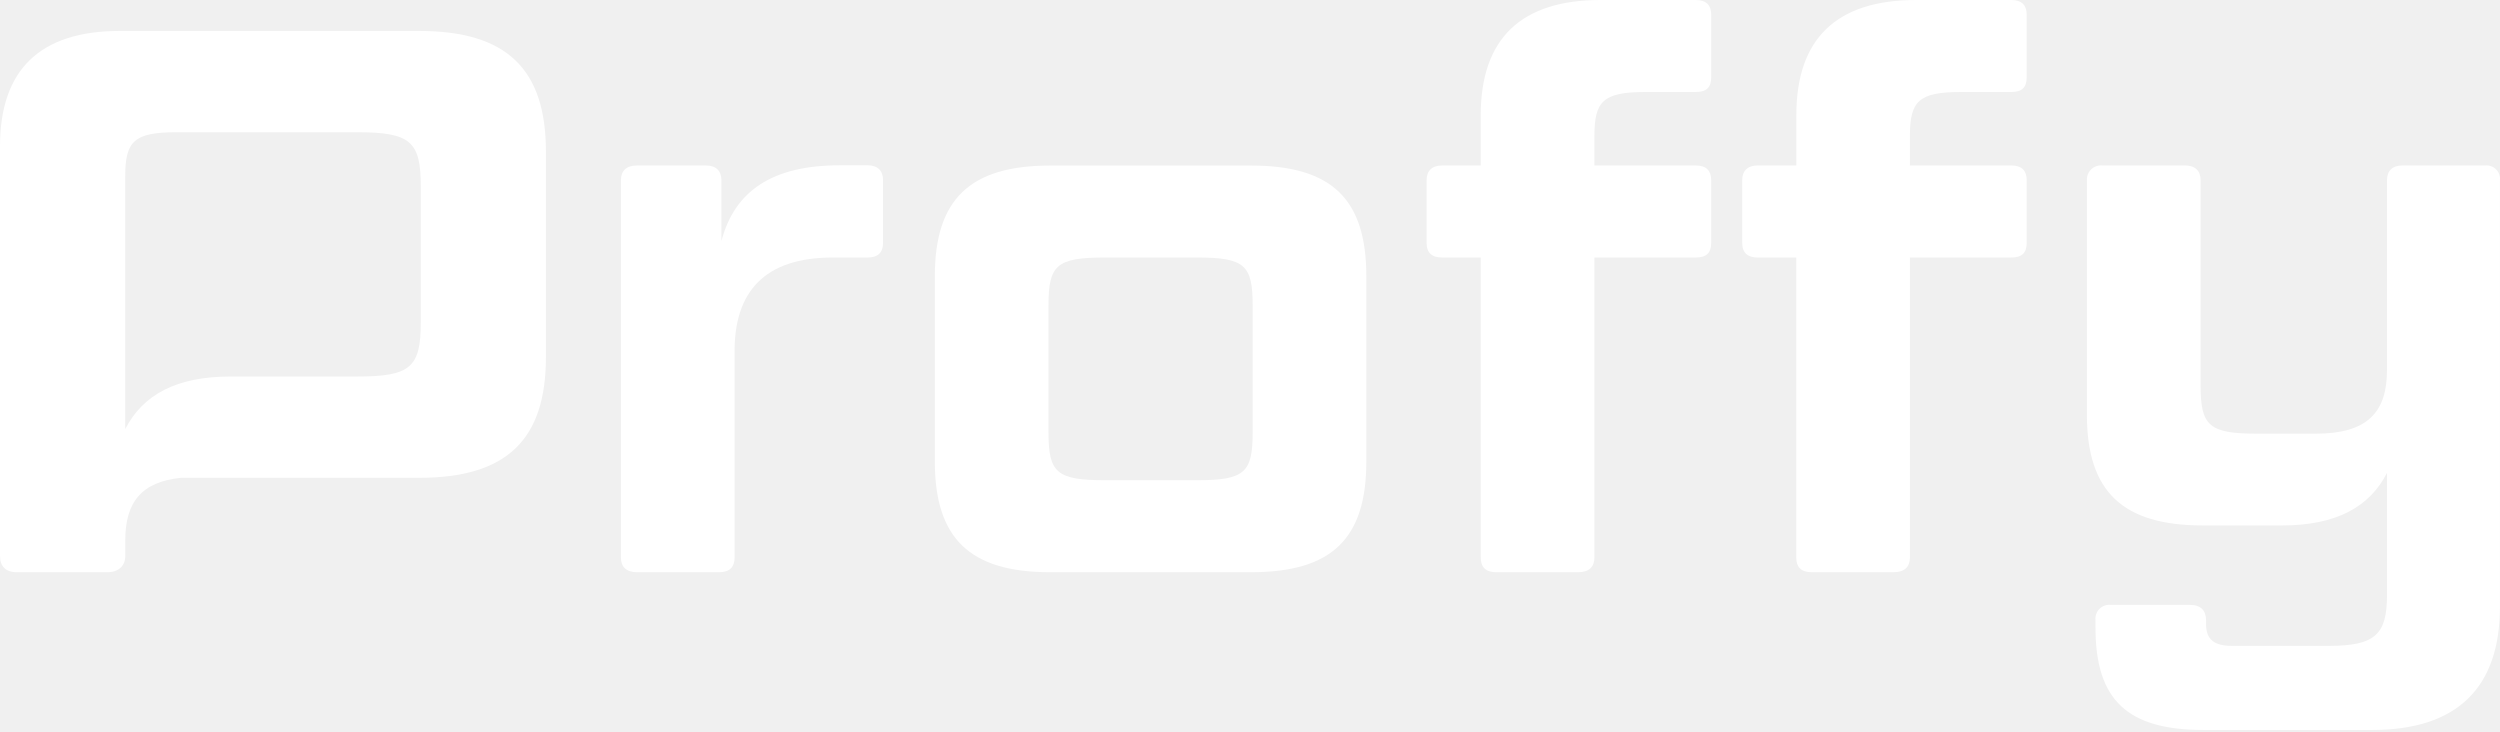
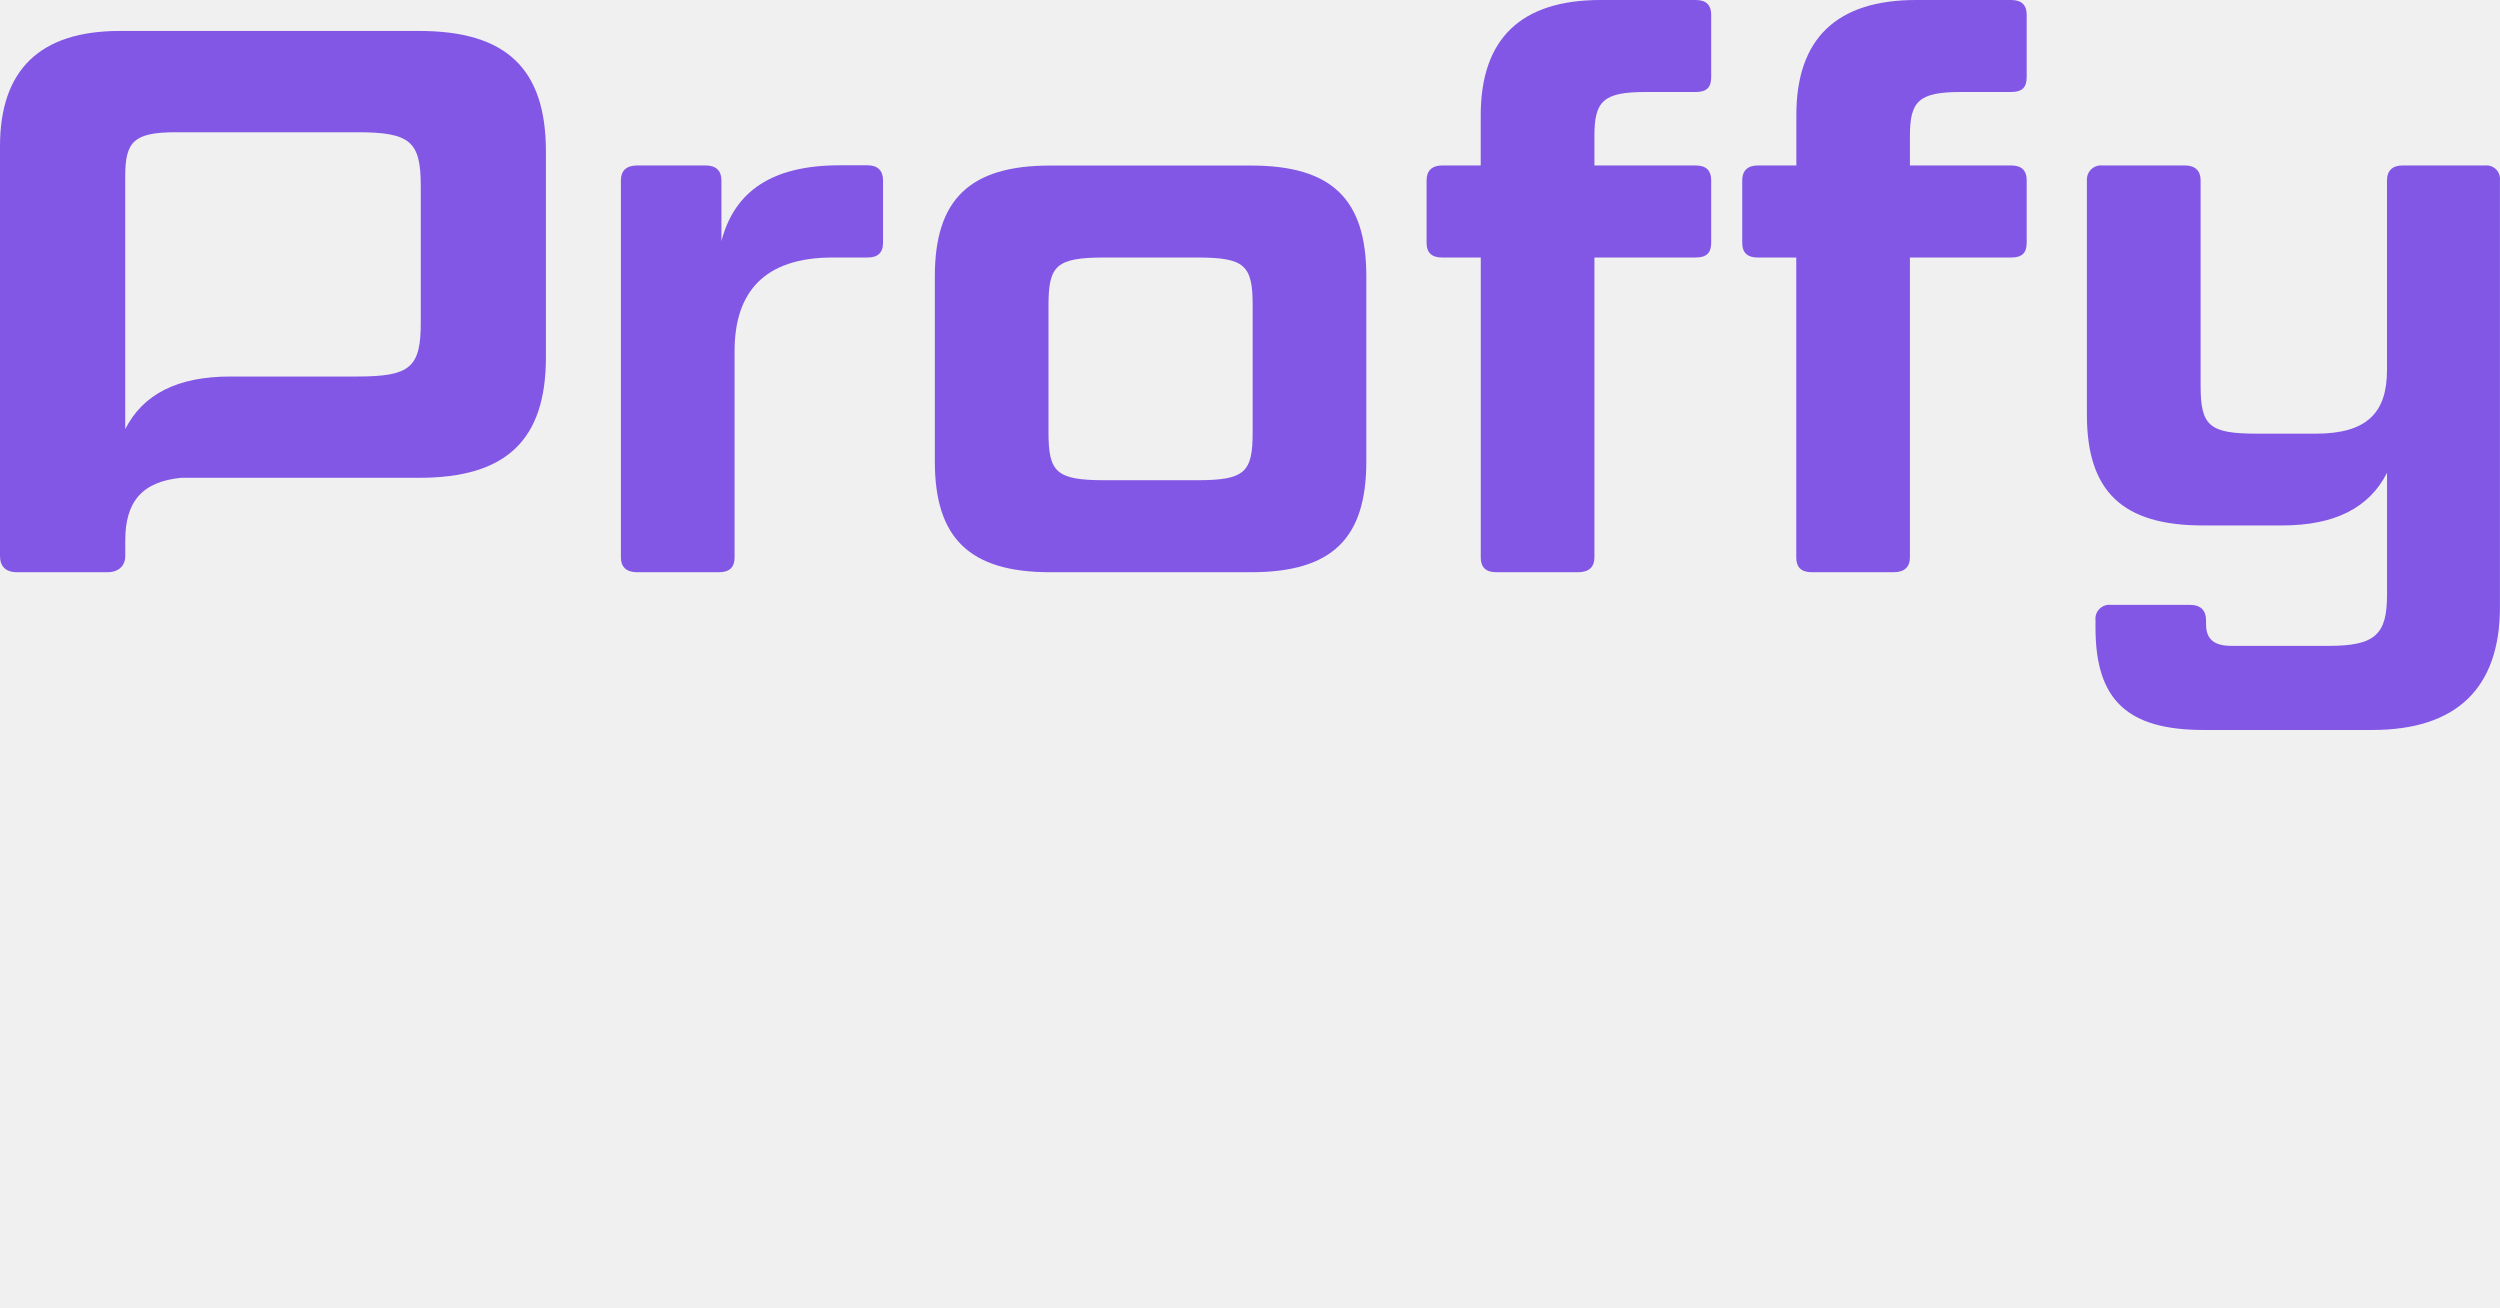
- <svg xmlns="http://www.w3.org/2000/svg" width="434" height="127" viewBox="0 0 434 127" fill="none">
-   <path d="M72.759 5.372H20.803C6.978 5.372 0 12.083 0 25.377V96.522C0 98.265 0.936 99.338 2.952 99.338H18.658C20.537 99.338 21.747 98.265 21.747 96.522V93.821C21.747 87.231 24.524 83.64 31.426 82.948H72.759C87.924 82.948 94.772 76.373 94.772 62.007V26.312C94.772 11.946 87.924 5.372 72.759 5.372ZM73.048 55.965C73.048 63.757 71.283 65.363 62.015 65.363H40.001C30.741 65.363 24.829 68.452 21.739 74.494V30.612C21.739 24.57 23.215 22.957 30.596 22.957H62.015C71.283 22.957 73.048 24.57 73.048 32.354V55.965Z" fill="white" />
-   <path d="M144.574 44.704C132.628 44.704 127.522 50.745 127.522 60.949V96.788C127.522 98.402 126.715 99.338 124.836 99.338H110.607C108.727 99.338 107.791 98.402 107.791 96.788V31.281C107.791 29.668 108.727 28.725 110.607 28.725H122.553C124.303 28.725 125.239 29.668 125.239 31.281V41.85C127.522 33.13 134.104 28.694 145.784 28.694H150.616C152.358 28.694 153.294 29.638 153.294 31.251V42.155C153.294 43.897 152.358 44.704 150.616 44.704H144.574Z" fill="white" />
-   <path d="M237.193 80.14C237.193 93.433 231.288 99.338 217.196 99.338H182.293C168.33 99.338 162.288 93.433 162.288 80.14V47.938C162.288 34.652 168.33 28.74 182.293 28.74H217.196C231.288 28.74 237.193 34.652 237.193 47.938V80.14ZM217.462 53.028C217.462 46.043 216.123 44.704 207.799 44.704H191.819C183.366 44.704 182.019 46.043 182.019 53.028V75.042C182.019 82.019 183.366 83.366 191.819 83.366H207.799C216.123 83.366 217.462 82.019 217.462 75.042V53.028Z" fill="white" />
-   <path d="M257.06 44.704H250.341C248.591 44.704 247.655 43.897 247.655 42.155V31.281C247.655 29.668 248.591 28.725 250.341 28.725H257.053V20.005C257.06 6.711 264.038 0 277.864 0H294.376C296.255 0 297.062 0.944 297.062 2.549V13.423C297.062 15.173 296.255 15.972 294.376 15.972H285.655C278.267 15.972 276.791 17.585 276.791 23.626V28.725H294.376C296.255 28.725 297.062 29.668 297.062 31.281V42.155C297.062 43.897 296.255 44.704 294.376 44.704H276.791V96.788C276.791 98.402 275.855 99.338 273.975 99.338H259.746C257.867 99.338 257.06 98.402 257.06 96.788V44.704Z" fill="white" />
-   <path d="M311.831 44.704H305.127C303.385 44.704 302.449 43.897 302.449 42.155V31.281C302.449 29.668 303.385 28.725 305.127 28.725H311.846V20.005C311.831 6.711 318.824 0 332.634 0H349.146C351.026 0 351.832 0.944 351.832 2.549V13.423C351.832 15.173 351.026 15.972 349.146 15.972H340.419C333.038 15.972 331.562 17.585 331.562 23.626V28.725H349.146C351.026 28.725 351.832 29.668 351.832 31.281V42.155C351.832 43.897 351.026 44.704 349.146 44.704H331.562V96.788C331.562 98.402 330.618 99.338 328.739 99.338H314.509C312.63 99.338 311.831 98.402 311.831 96.788V44.704Z" fill="white" />
-   <path d="M411.831 126.723H382.566C369.417 126.723 363.779 121.625 363.779 109.001V107.662C363.74 107.302 363.782 106.937 363.904 106.596C364.025 106.254 364.221 105.944 364.479 105.689C364.736 105.434 365.047 105.24 365.39 105.122C365.733 105.004 366.097 104.964 366.457 105.006H380.154C382.033 105.006 382.969 105.95 382.969 107.692V108.362C382.969 111.048 384.453 112.121 387.405 112.121H404.32C412.371 112.121 414.387 110.112 414.387 103.264V82.088C411.298 88.129 405.393 91.219 396.125 91.219H382.429C368.466 91.219 362.287 85.314 362.287 72.021V31.281C362.269 30.93 362.327 30.578 362.458 30.251C362.588 29.923 362.788 29.628 363.043 29.385C363.298 29.143 363.602 28.958 363.936 28.844C364.269 28.73 364.623 28.689 364.973 28.725H379.34C381.082 28.725 382.026 29.668 382.026 31.281V66.961C382.026 73.938 383.502 75.285 391.826 75.285H402.03C410.887 75.285 414.38 71.656 414.38 64.275V31.281C414.38 29.668 415.316 28.725 417.066 28.725H431.439C431.783 28.691 432.13 28.735 432.455 28.852C432.78 28.968 433.075 29.156 433.318 29.4C433.562 29.645 433.749 29.94 433.864 30.266C433.98 30.591 434.023 30.938 433.989 31.281V105.379C433.981 119.464 426.463 126.723 411.831 126.723Z" fill="white" />
+ <svg xmlns="http://www.w3.org/2000/svg" width="434" height="227" viewBox="0 0 434 227" fill="none">
+   <g clip-path="url(#clip0)">
+     <path d="M72.759 5.372H20.803C6.978 5.372 0 12.083 0 25.377V96.522C0 98.265 0.936 99.338 2.952 99.338H18.658C20.537 99.338 21.747 98.265 21.747 96.522V93.821C21.747 87.231 24.524 83.64 31.426 82.948H72.759C87.924 82.948 94.772 76.373 94.772 62.007V26.312C94.772 11.946 87.924 5.372 72.759 5.372ZM73.048 55.965C73.048 63.757 71.283 65.363 62.015 65.363H40.001C30.741 65.363 24.829 68.452 21.739 74.494V30.612C21.739 24.57 23.215 22.957 30.596 22.957H62.015C71.283 22.957 73.048 24.57 73.048 32.354V55.965Z" fill="#8257E5" />
+     <path d="M144.574 44.704C132.628 44.704 127.522 50.746 127.522 60.95V96.789C127.522 98.402 126.715 99.338 124.836 99.338H110.607C108.727 99.338 107.791 98.402 107.791 96.789V31.281C107.791 29.668 108.727 28.725 110.607 28.725H122.553C124.303 28.725 125.239 29.668 125.239 31.281V41.85C127.522 33.13 134.104 28.694 145.784 28.694H150.616C152.358 28.694 153.294 29.638 153.294 31.251V42.155C153.294 43.897 152.358 44.704 150.616 44.704H144.574Z" fill="#8257E5" />
+     <path d="M237.193 80.14C237.193 93.433 231.288 99.338 217.196 99.338H182.293C168.33 99.338 162.288 93.433 162.288 80.14V47.938C162.288 34.652 168.33 28.74 182.293 28.74H217.196C231.288 28.74 237.193 34.652 237.193 47.938V80.14ZM217.462 53.028C217.462 46.043 216.123 44.704 207.799 44.704H191.819C183.366 44.704 182.019 46.043 182.019 53.028V75.041C182.019 82.019 183.366 83.366 191.819 83.366H207.799C216.123 83.366 217.462 82.019 217.462 75.041V53.028Z" fill="#8257E5" />
+     <path d="M257.06 44.704H250.341C248.591 44.704 247.655 43.897 247.655 42.155V31.281C247.655 29.668 248.591 28.725 250.341 28.725H257.053V20.005C257.06 6.711 264.038 0 277.864 0H294.376C296.255 0 297.062 0.944 297.062 2.549V13.423C297.062 15.173 296.255 15.972 294.376 15.972H285.655C278.267 15.972 276.791 17.585 276.791 23.626V28.725H294.376C296.255 28.725 297.062 29.668 297.062 31.281V42.155C297.062 43.897 296.255 44.704 294.376 44.704H276.791V96.788C276.791 98.402 275.855 99.338 273.975 99.338H259.746C257.867 99.338 257.06 98.402 257.06 96.788V44.704Z" fill="#8257E5" />
+     <path d="M311.831 44.704H305.127C303.385 44.704 302.449 43.897 302.449 42.155V31.281C302.449 29.668 303.385 28.725 305.127 28.725H311.846V20.005C311.831 6.711 318.824 0 332.634 0H349.146C351.026 0 351.832 0.944 351.832 2.549V13.423C351.832 15.173 351.026 15.972 349.146 15.972H340.419C333.038 15.972 331.562 17.585 331.562 23.626V28.725H349.146C351.026 28.725 351.832 29.668 351.832 31.281V42.155C351.832 43.897 351.026 44.704 349.146 44.704H331.562V96.788C331.562 98.402 330.618 99.338 328.739 99.338H314.509C312.63 99.338 311.831 98.402 311.831 96.788V44.704Z" fill="#8257E5" />
+     <path d="M411.831 126.723H382.566C369.417 126.723 363.779 121.625 363.779 109.001V107.662C363.74 107.302 363.782 106.937 363.904 106.596C364.025 106.254 364.221 105.944 364.479 105.689C364.736 105.434 365.047 105.24 365.39 105.122C365.733 105.004 366.097 104.964 366.457 105.006H380.154C382.033 105.006 382.969 105.95 382.969 107.692V108.362C382.969 111.048 384.453 112.121 387.405 112.121H404.32C412.371 112.121 414.387 110.112 414.387 103.264V82.088C411.298 88.129 405.393 91.219 396.125 91.219H382.429C368.466 91.219 362.287 85.314 362.287 72.021V31.281C362.269 30.929 362.327 30.578 362.458 30.25C362.588 29.923 362.788 29.628 363.043 29.385C363.298 29.142 363.602 28.958 363.936 28.843C364.269 28.73 364.623 28.689 364.973 28.724H379.34C381.082 28.724 382.026 29.668 382.026 31.281V66.96C382.026 73.938 383.502 75.285 391.826 75.285H402.03C410.887 75.285 414.38 71.655 414.38 64.274V31.281C414.38 29.668 415.316 28.724 417.066 28.724H431.439C431.783 28.691 432.13 28.735 432.455 28.852C432.78 28.968 433.075 29.156 433.318 29.4C433.562 29.645 433.749 29.94 433.864 30.265C433.98 30.591 434.023 30.938 433.989 31.281V105.379C433.981 119.464 426.463 126.723 411.831 126.723Z" fill="#8257E5" />
+   </g>
+   <defs>
+     <clipPath id="clip0">
+       <rect width="434" height="227" fill="white" />
+     </clipPath>
+   </defs>
</svg>
